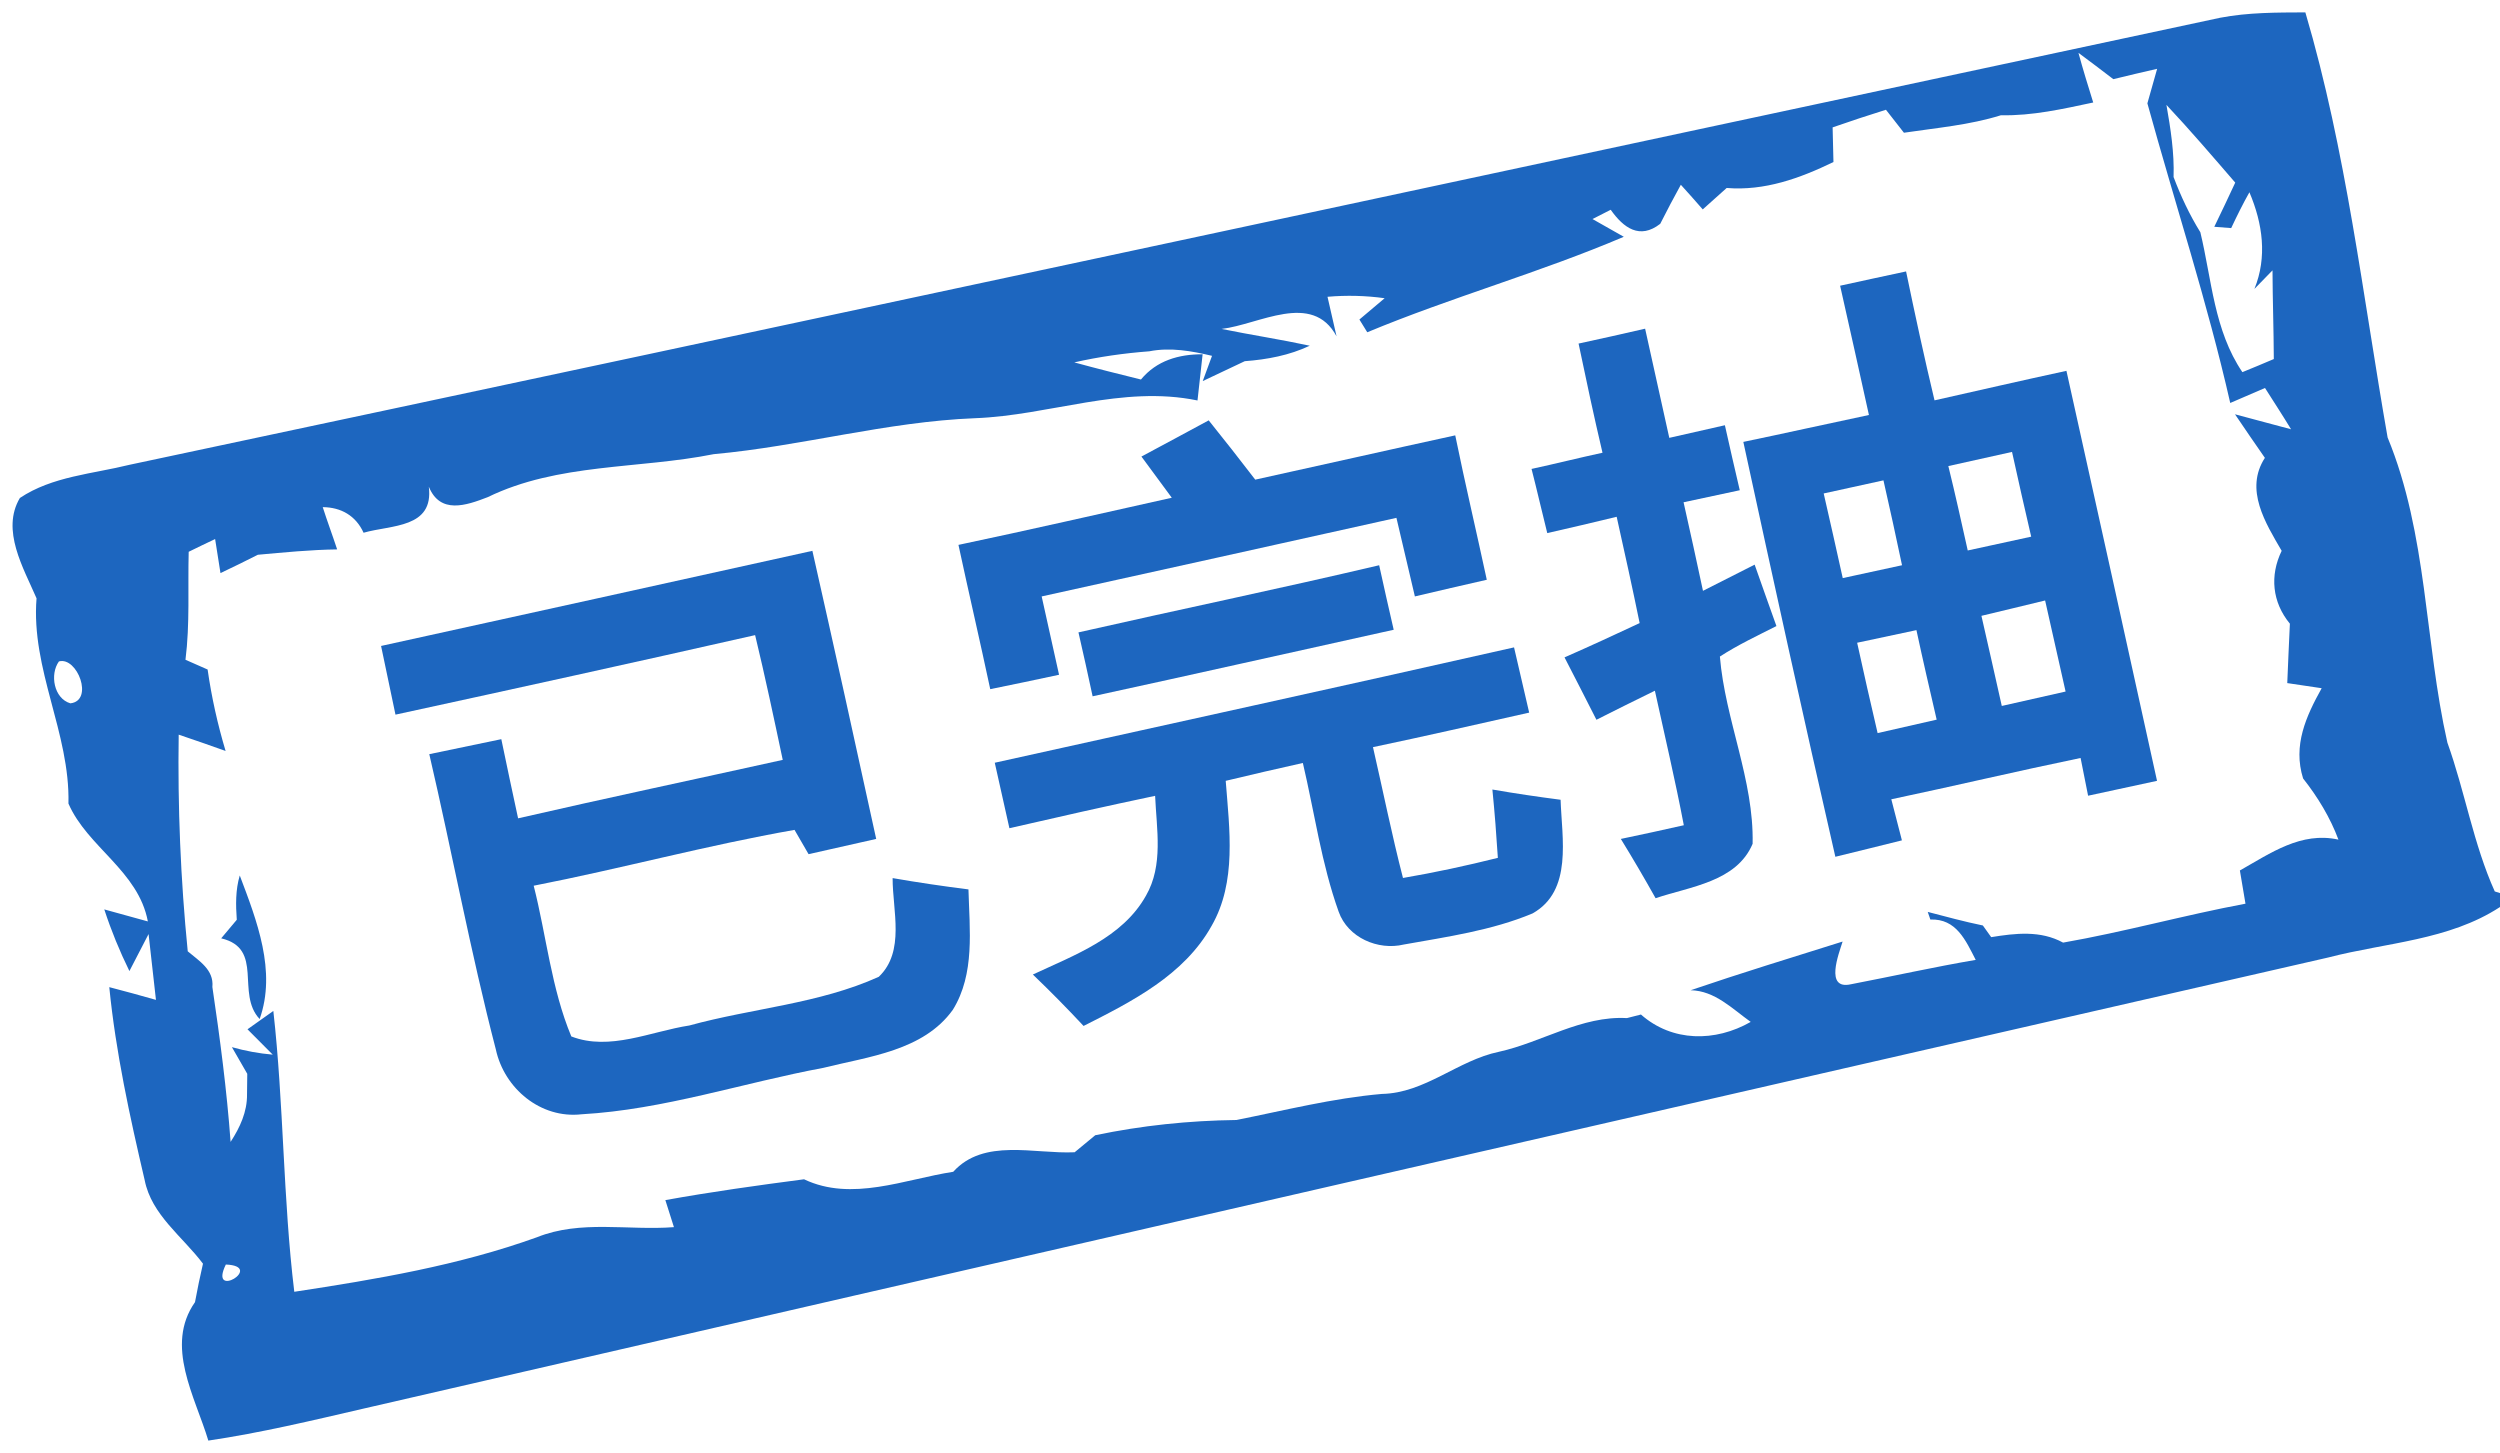
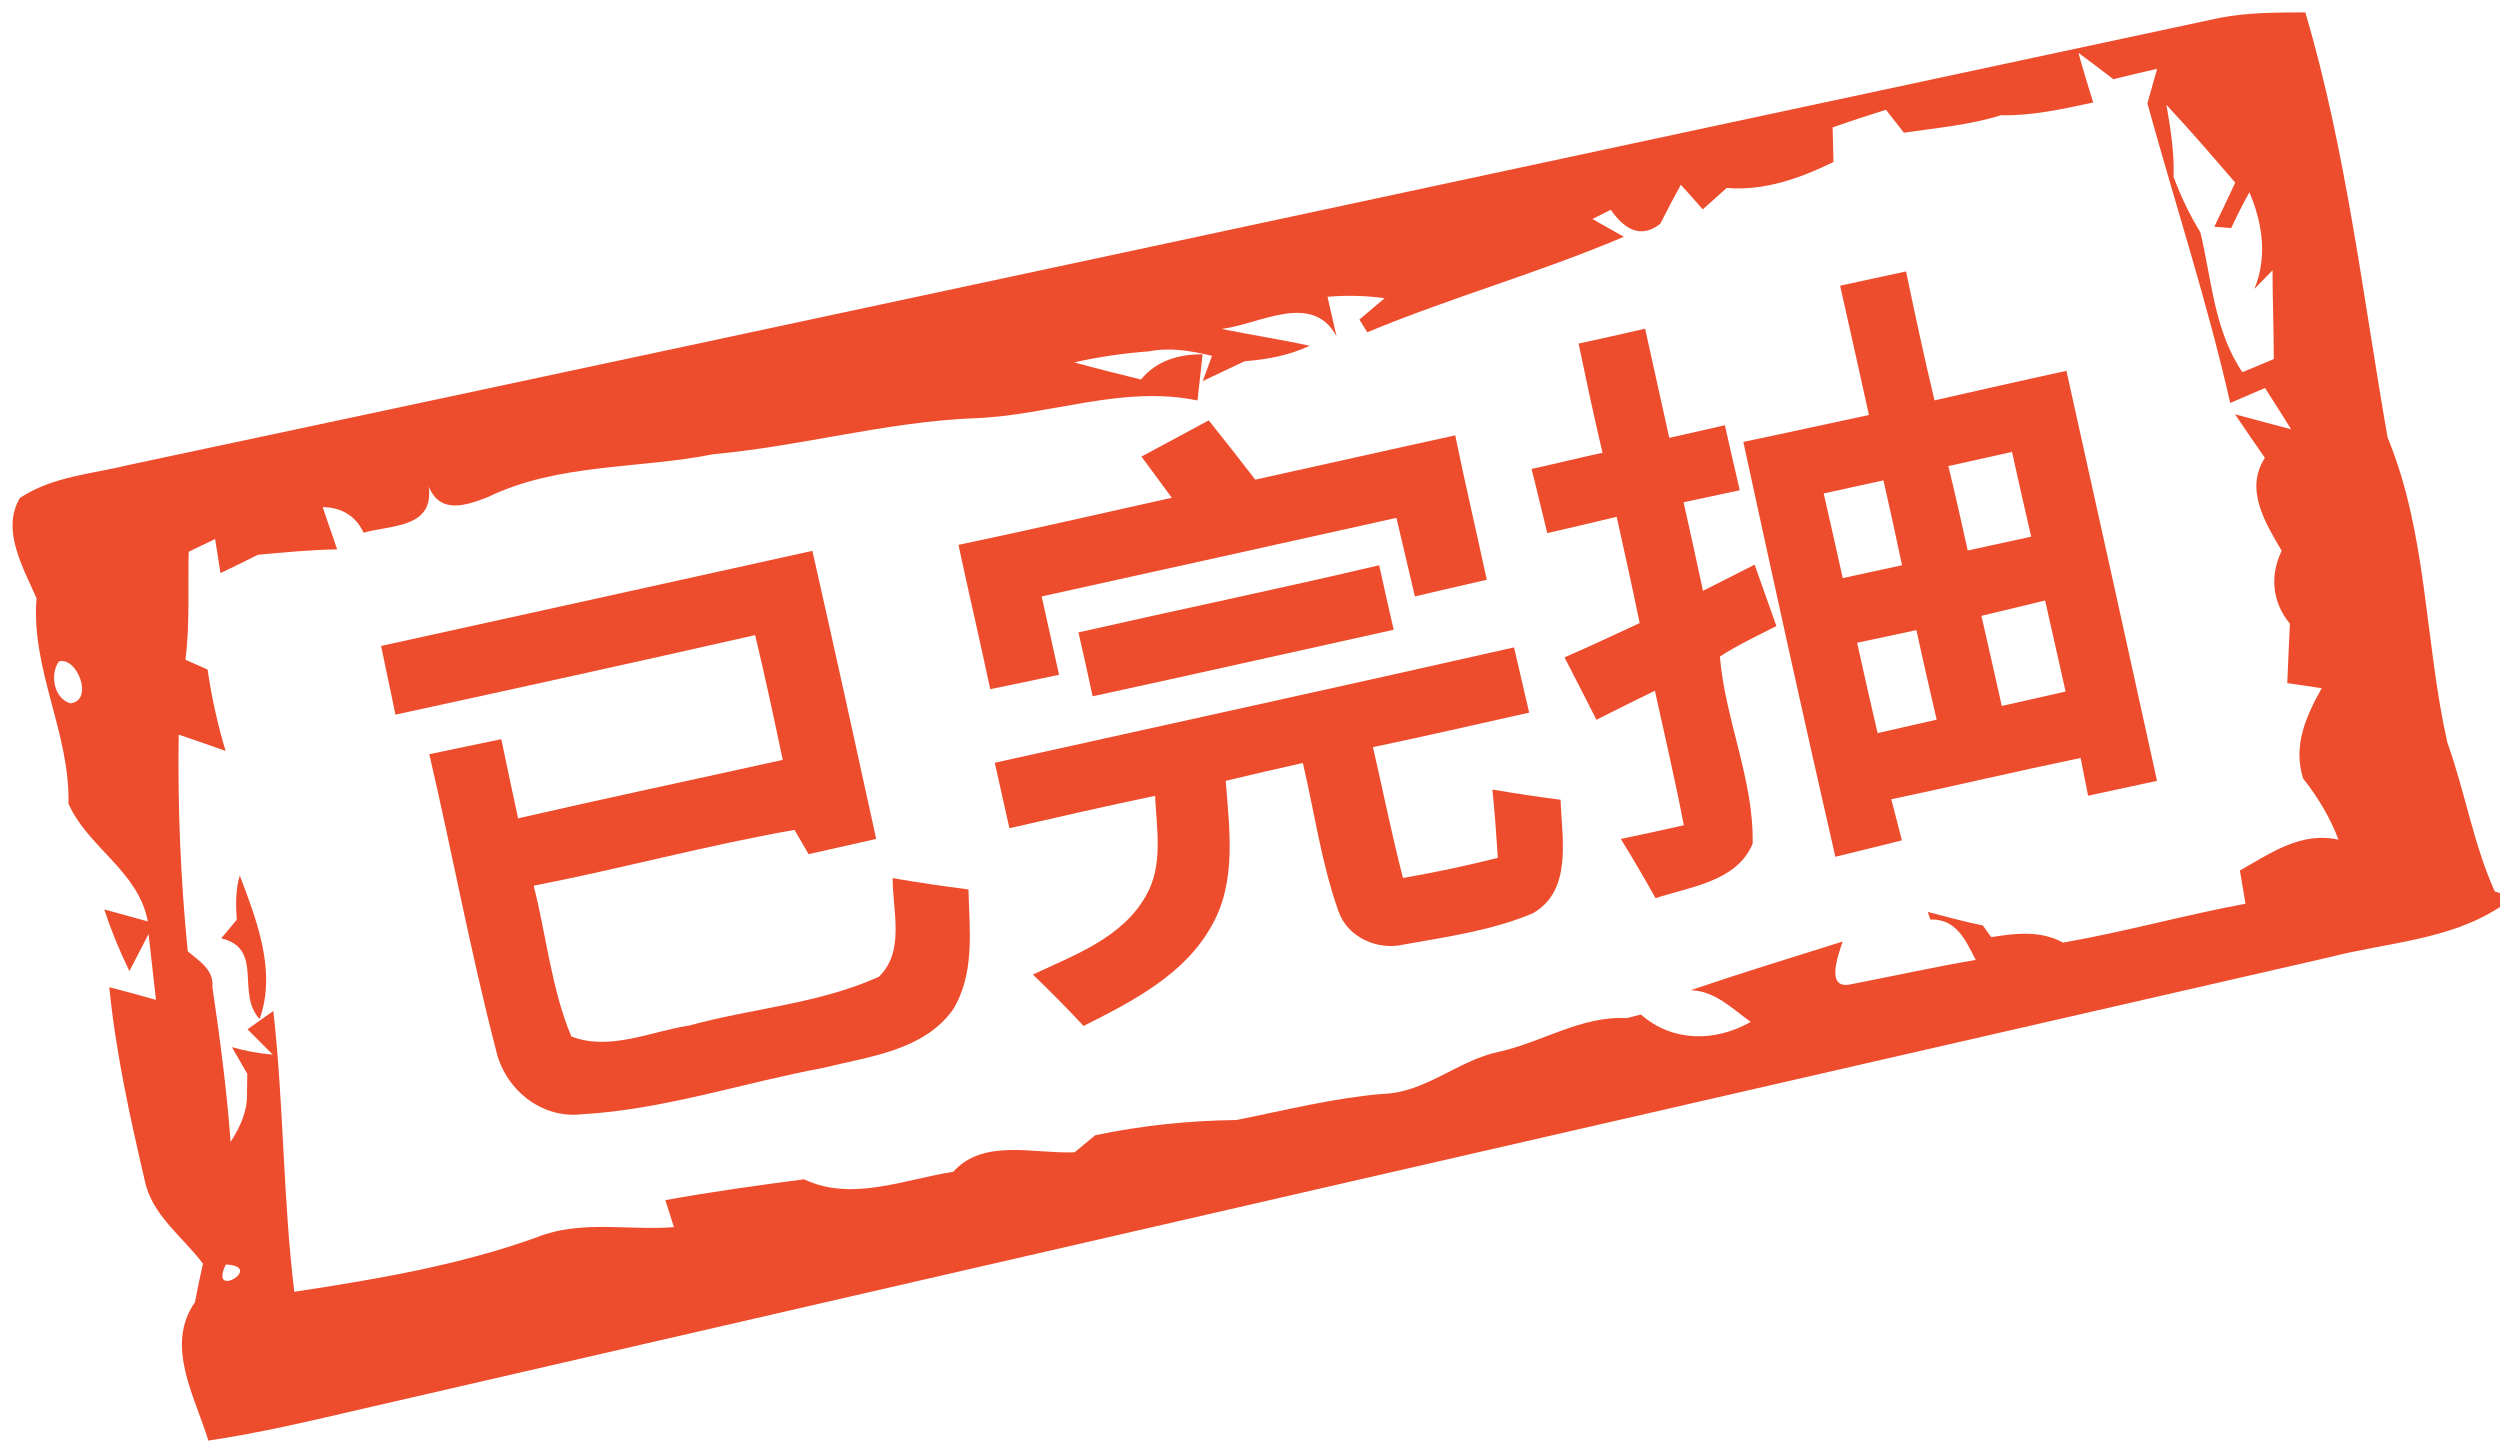
<svg xmlns="http://www.w3.org/2000/svg" width="210pt" height="122pt" viewBox="0 0 210 122" version="1.1">
+   <style>
+   path[fill="#1d66bf"] { fill: #EE4D2D; }
+ </style>
  <g id="#1d66bfff">
    <path fill="#1d66bf" opacity="1.00" d=" M 186.50 1.49 C 188.85 1.04 191.26 1.05 193.65 1.04 C 197.09 12.69 198.47 24.83 200.56 36.75 C 203.92 44.90 203.66 53.89 205.58 62.38 C 207.06 66.50 207.76 70.88 209.56 74.88 L 210.00 75.02 L 210.00 76.19 C 205.70 79.00 200.41 79.17 195.57 80.43 C 140.56 93.02 85.55 105.64 30.55 118.32 C 26.23 119.32 21.90 120.36 17.50 121.01 C 16.39 117.32 13.82 113.03 16.38 109.38 C 16.58 108.30 16.80 107.22 17.05 106.15 C 15.34 103.87 12.72 102.05 12.15 99.12 C 10.90 93.77 9.72 88.38 9.18 82.92 C 10.49 83.26 11.80 83.62 13.10 83.99 C 12.90 82.14 12.68 80.30 12.48 78.46 C 12.08 79.24 11.27 80.80 10.87 81.57 C 10.05 79.90 9.34 78.17 8.76 76.39 C 9.67 76.64 11.50 77.15 12.42 77.40 C 11.62 73.15 7.34 71.16 5.75 67.50 C 5.89 61.56 2.59 56.23 3.07 50.26 C 1.97 47.71 0.07 44.53 1.67 41.83 C 4.39 40.01 7.79 39.81 10.89 39.04 C 69.44 26.60 127.96 14.00 186.50 1.49 M 174.59 4.44 C 174.97 5.84 175.40 7.23 175.83 8.61 C 173.28 9.15 170.71 9.74 168.08 9.68 C 165.43 10.51 162.66 10.74 159.93 11.15 C 159.56 10.67 158.80 9.70 158.42 9.22 C 156.92 9.69 155.42 10.18 153.94 10.70 C 153.96 11.43 153.99 12.89 154.01 13.61 C 151.19 14.98 148.22 16.05 145.04 15.79 C 144.53 16.24 143.53 17.14 143.03 17.59 C 142.42 16.89 141.81 16.20 141.19 15.52 C 140.59 16.60 140.02 17.70 139.46 18.80 C 137.74 20.14 136.38 19.15 135.30 17.62 C 134.92 17.82 134.15 18.20 133.77 18.40 C 134.42 18.77 135.74 19.52 136.40 19.89 C 129.34 22.90 121.94 24.96 114.85 27.91 C 114.69 27.64 114.36 27.10 114.19 26.84 C 114.72 26.39 115.78 25.50 116.31 25.05 C 114.72 24.83 113.11 24.79 111.51 24.93 C 111.70 25.76 112.08 27.42 112.27 28.25 C 110.22 24.44 105.75 27.27 102.61 27.63 C 105.07 28.13 107.56 28.51 110.02 29.04 C 108.31 29.85 106.44 30.20 104.56 30.34 C 103.68 30.76 101.92 31.59 101.03 32.01 L 101.81 29.89 C 100.09 29.48 98.31 29.16 96.54 29.51 C 94.42 29.67 92.31 29.97 90.24 30.44 C 92.10 30.95 93.97 31.42 95.84 31.88 C 97.15 30.29 99.02 29.75 101.02 29.76 C 100.88 31.06 100.74 32.35 100.59 33.64 C 94.26 32.33 88.17 34.90 81.89 35.13 C 74.49 35.42 67.32 37.48 59.95 38.15 C 53.65 39.41 46.87 38.89 40.97 41.76 C 39.14 42.47 36.97 43.21 36.02 40.88 C 36.46 44.39 32.87 44.08 30.54 44.75 C 29.89 43.32 28.65 42.61 27.11 42.60 C 27.49 43.79 27.93 44.96 28.32 46.15 C 26.09 46.18 23.87 46.40 21.66 46.60 C 20.62 47.13 19.57 47.64 18.52 48.14 C 18.41 47.42 18.18 45.99 18.07 45.28 C 17.51 45.54 16.40 46.08 15.85 46.35 C 15.77 49.37 15.96 52.41 15.58 55.42 C 16.04 55.63 16.97 56.04 17.44 56.24 C 17.77 58.56 18.28 60.84 18.95 63.08 C 17.64 62.61 16.33 62.16 15.01 61.71 C 14.92 67.79 15.17 73.86 15.77 79.91 C 16.72 80.72 17.98 81.45 17.84 82.91 C 18.48 87.23 19.05 91.56 19.37 95.92 C 20.16 94.70 20.77 93.39 20.75 91.92 C 20.75 91.49 20.76 90.63 20.77 90.20 C 20.44 89.64 19.80 88.52 19.48 87.96 C 20.61 88.28 21.75 88.49 22.91 88.59 C 22.38 88.06 21.32 86.99 20.79 86.46 C 21.33 86.07 22.42 85.31 22.96 84.92 C 23.84 92.76 23.77 100.67 24.72 108.51 C 31.61 107.46 38.52 106.30 45.10 103.93 C 48.78 102.45 52.77 103.38 56.61 103.08 C 56.43 102.51 56.07 101.38 55.89 100.81 C 59.76 100.11 63.65 99.57 67.54 99.06 C 71.54 100.97 75.99 99.06 80.07 98.43 C 82.65 95.58 86.88 96.95 90.27 96.79 C 90.70 96.43 91.57 95.72 92.00 95.36 C 95.91 94.54 99.88 94.13 103.86 94.08 C 107.92 93.27 111.94 92.25 116.08 91.89 C 119.71 91.82 122.45 89.07 125.91 88.35 C 129.53 87.55 132.85 85.31 136.66 85.52 C 136.96 85.44 137.54 85.29 137.84 85.22 C 140.47 87.54 144.08 87.54 147.06 85.84 C 145.50 84.73 144.05 83.22 142.01 83.18 C 146.24 81.74 150.51 80.43 154.78 79.09 C 154.46 80.12 153.26 83.17 155.47 82.68 C 158.96 82.01 162.44 81.23 165.96 80.63 C 165.11 78.98 164.33 77.16 162.15 77.24 C 162.10 77.08 161.98 76.76 161.93 76.60 C 163.47 77.00 165.00 77.42 166.56 77.74 C 166.74 77.99 167.08 78.47 167.26 78.72 C 169.30 78.39 171.40 78.14 173.30 79.18 C 178.45 78.28 183.48 76.87 188.62 75.91 C 188.50 75.21 188.27 73.82 188.15 73.12 C 190.72 71.67 193.30 69.83 196.43 70.53 C 195.73 68.66 194.69 66.95 193.46 65.39 C 192.59 62.61 193.71 60.17 195.02 57.81 C 194.29 57.70 192.85 57.49 192.13 57.38 C 192.21 55.72 192.26 54.05 192.35 52.39 C 190.86 50.58 190.65 48.35 191.66 46.27 C 190.31 43.94 188.52 41.13 190.25 38.46 C 189.40 37.24 188.57 36.03 187.74 34.80 C 188.92 35.12 191.27 35.75 192.45 36.06 C 191.74 34.89 190.99 33.74 190.26 32.59 C 189.53 32.90 188.07 33.53 187.34 33.85 C 185.41 25.35 182.69 17.07 180.38 8.68 C 180.59 7.95 181.00 6.51 181.20 5.78 C 179.97 6.06 178.75 6.35 177.52 6.65 C 176.55 5.90 175.57 5.17 174.59 4.44 M 181.98 8.81 C 182.33 10.81 182.65 12.83 182.58 14.87 C 183.19 16.48 183.92 18.04 184.83 19.51 C 185.79 23.50 185.98 27.75 188.36 31.26 C 189.24 30.90 190.12 30.54 191.00 30.16 C 190.99 27.68 190.90 25.19 190.89 22.71 L 189.37 24.27 C 190.46 21.60 190.07 18.78 188.95 16.15 C 188.40 17.13 187.90 18.14 187.42 19.16 L 186.00 19.05 C 186.60 17.82 187.18 16.58 187.76 15.34 C 185.86 13.14 183.97 10.93 181.98 8.81 M 4.95 55.56 C 4.17 56.64 4.52 58.67 5.91 59.08 C 7.91 58.86 6.49 55.13 4.95 55.56 M 7.38 66.38 C 7.64 66.64 7.64 66.64 7.38 66.38 M 18.97 106.22 C 17.49 109.25 22.29 106.36 18.97 106.22 Z" />
    <path fill="#1d66bf" opacity="1.00" d=" M 154.57 24.00 C 156.42 23.59 158.26 23.20 160.11 22.80 C 160.86 26.42 161.64 30.03 162.50 33.63 C 166.19 32.80 169.88 31.95 173.58 31.15 C 176.13 42.63 178.67 54.11 181.19 65.59 C 179.26 66.01 177.33 66.43 175.40 66.84 C 175.24 66.05 174.93 64.46 174.77 63.67 C 169.45 64.77 164.18 66.02 158.87 67.14 C 159.09 68.00 159.54 69.73 159.76 70.59 C 157.90 71.06 156.03 71.51 154.17 71.97 C 151.51 60.37 148.96 48.75 146.44 37.12 C 149.96 36.39 153.47 35.60 156.99 34.86 C 156.20 31.24 155.38 27.62 154.57 24.00 M 163.66 39.15 C 164.24 41.50 164.76 43.87 165.29 46.24 C 167.06 45.85 168.84 45.47 170.62 45.08 C 170.07 42.71 169.53 40.34 169.01 37.96 C 167.23 38.35 165.44 38.75 163.66 39.15 M 153.19 41.45 C 153.74 43.82 154.26 46.19 154.79 48.56 C 156.45 48.20 158.11 47.84 159.77 47.48 C 159.27 45.10 158.75 42.72 158.21 40.35 C 156.54 40.72 154.86 41.09 153.19 41.45 M 166.44 51.73 C 167.02 54.25 167.58 56.77 168.15 59.30 C 169.94 58.89 171.72 58.49 173.51 58.09 C 172.93 55.54 172.37 52.99 171.79 50.44 C 170.00 50.87 168.22 51.31 166.44 51.73 M 156.00 53.99 C 156.55 56.52 157.13 59.05 157.72 61.58 C 159.37 61.21 161.02 60.83 162.68 60.45 C 162.10 57.95 161.52 55.44 160.98 52.93 C 159.32 53.28 157.66 53.64 156.00 53.99 Z" />
    <path fill="#1d66bf" opacity="1.00" d=" M 132.60 28.86 C 134.46 28.46 136.32 28.04 138.19 27.61 C 138.86 30.67 139.54 33.72 140.22 36.78 C 141.77 36.43 143.33 36.07 144.89 35.72 C 145.30 37.54 145.71 39.36 146.14 41.18 C 144.57 41.52 142.99 41.86 141.42 42.19 C 141.98 44.67 142.52 47.15 143.05 49.63 C 144.50 48.89 145.94 48.16 147.39 47.43 C 147.99 49.15 148.61 50.87 149.22 52.59 C 147.62 53.40 145.98 54.17 144.47 55.15 C 144.91 60.47 147.34 65.52 147.22 70.88 C 145.87 74.08 141.96 74.47 139.07 75.45 C 138.13 73.77 137.16 72.11 136.15 70.47 C 137.92 70.10 139.68 69.72 141.44 69.32 C 140.72 65.53 139.83 61.78 139.01 58.02 C 137.37 58.82 135.73 59.64 134.10 60.46 C 133.21 58.71 132.32 56.96 131.42 55.22 C 133.54 54.29 135.64 53.32 137.73 52.34 C 137.12 49.35 136.46 46.38 135.80 43.41 C 133.86 43.88 131.92 44.34 129.97 44.78 C 129.52 42.99 129.11 41.18 128.65 39.39 C 130.64 38.96 132.62 38.46 134.61 38.03 C 133.89 34.98 133.24 31.92 132.60 28.86 Z" />
    <path fill="#1d66bf" opacity="1.00" d=" M 95.88 38.35 C 97.77 37.35 99.65 36.32 101.53 35.31 C 102.85 36.95 104.15 38.61 105.44 40.29 C 111.04 39.06 116.64 37.79 122.24 36.57 C 123.07 40.63 124.02 44.65 124.89 48.70 C 122.88 49.16 120.86 49.62 118.85 50.10 C 118.33 47.90 117.81 45.70 117.30 43.50 C 107.37 45.71 97.43 47.91 87.50 50.10 C 87.99 52.29 88.48 54.48 88.96 56.68 C 87.04 57.09 85.11 57.50 83.18 57.89 C 82.32 53.84 81.38 49.82 80.51 45.77 C 86.49 44.51 92.46 43.14 98.43 41.81 C 97.58 40.66 96.73 39.51 95.88 38.35 Z" />
    <path fill="#1d66bf" opacity="1.00" d=" M 32.01 54.26 C 44.09 51.61 56.16 48.94 68.24 46.27 C 70.06 54.33 71.84 62.39 73.60 70.47 C 71.71 70.90 69.82 71.33 67.92 71.75 C 67.62 71.24 67.03 70.22 66.74 69.71 C 59.38 71.00 52.16 72.97 44.83 74.40 C 45.90 78.61 46.31 83.03 47.99 87.06 C 51.21 88.31 54.66 86.64 57.91 86.14 C 63.18 84.69 68.81 84.32 73.82 82.05 C 76.05 79.92 74.97 76.47 74.98 73.76 C 77.10 74.13 79.22 74.44 81.35 74.71 C 81.44 78.08 81.91 81.80 80.04 84.82 C 77.57 88.27 72.96 88.75 69.16 89.70 C 62.39 90.96 55.76 93.21 48.85 93.60 C 45.42 93.99 42.36 91.44 41.65 88.15 C 39.52 79.95 37.98 71.60 36.06 63.35 C 38.08 62.93 40.09 62.51 42.11 62.09 C 42.57 64.31 43.04 66.52 43.52 68.74 C 50.92 67.04 58.34 65.47 65.75 63.83 C 65.01 60.33 64.27 56.83 63.43 53.35 C 53.37 55.63 43.30 57.84 33.22 60.03 C 32.82 58.10 32.42 56.18 32.01 54.26 Z" />
    <path fill="#1d66bf" opacity="1.00" d=" M 90.59 53.12 C 99.00 51.21 107.45 49.46 115.85 47.48 C 116.25 49.29 116.65 51.10 117.07 52.90 C 108.64 54.76 100.22 56.66 91.78 58.49 C 91.40 56.70 91.00 54.91 90.59 53.12 Z" />
    <path fill="#1d66bf" opacity="1.00" d=" M 83.56 64.07 C 98.10 60.84 112.65 57.67 127.18 54.38 C 127.60 56.21 128.02 58.04 128.45 59.86 C 124.08 60.84 119.71 61.84 115.33 62.76 C 116.17 66.42 116.91 70.11 117.85 73.75 C 120.53 73.29 123.18 72.72 125.82 72.06 C 125.70 70.14 125.55 68.23 125.36 66.32 C 127.26 66.65 129.17 66.93 131.09 67.18 C 131.19 70.39 132.13 74.83 128.73 76.73 C 125.31 78.16 121.56 78.69 117.92 79.34 C 115.75 79.86 113.22 78.76 112.45 76.59 C 111.00 72.54 110.42 68.26 109.44 64.09 C 107.28 64.57 105.12 65.07 102.96 65.59 C 103.27 69.64 103.90 74.08 101.77 77.78 C 99.47 81.91 95.08 84.13 91.02 86.18 C 89.64 84.70 88.22 83.26 86.76 81.86 C 90.24 80.23 94.28 78.78 96.26 75.24 C 97.74 72.68 97.15 69.64 97.03 66.85 C 92.94 67.71 88.87 68.63 84.79 69.57 C 84.38 67.73 83.97 65.90 83.56 64.07 Z" />
    <path fill="#1d66bf" opacity="1.00" d=" M 20.14 73.54 C 21.57 77.32 23.24 81.58 21.81 85.60 C 19.79 83.45 22.21 79.68 18.58 78.82 C 18.91 78.43 19.56 77.65 19.89 77.26 C 19.80 76.01 19.78 74.75 20.14 73.54 Z" />
  </g>
</svg>
